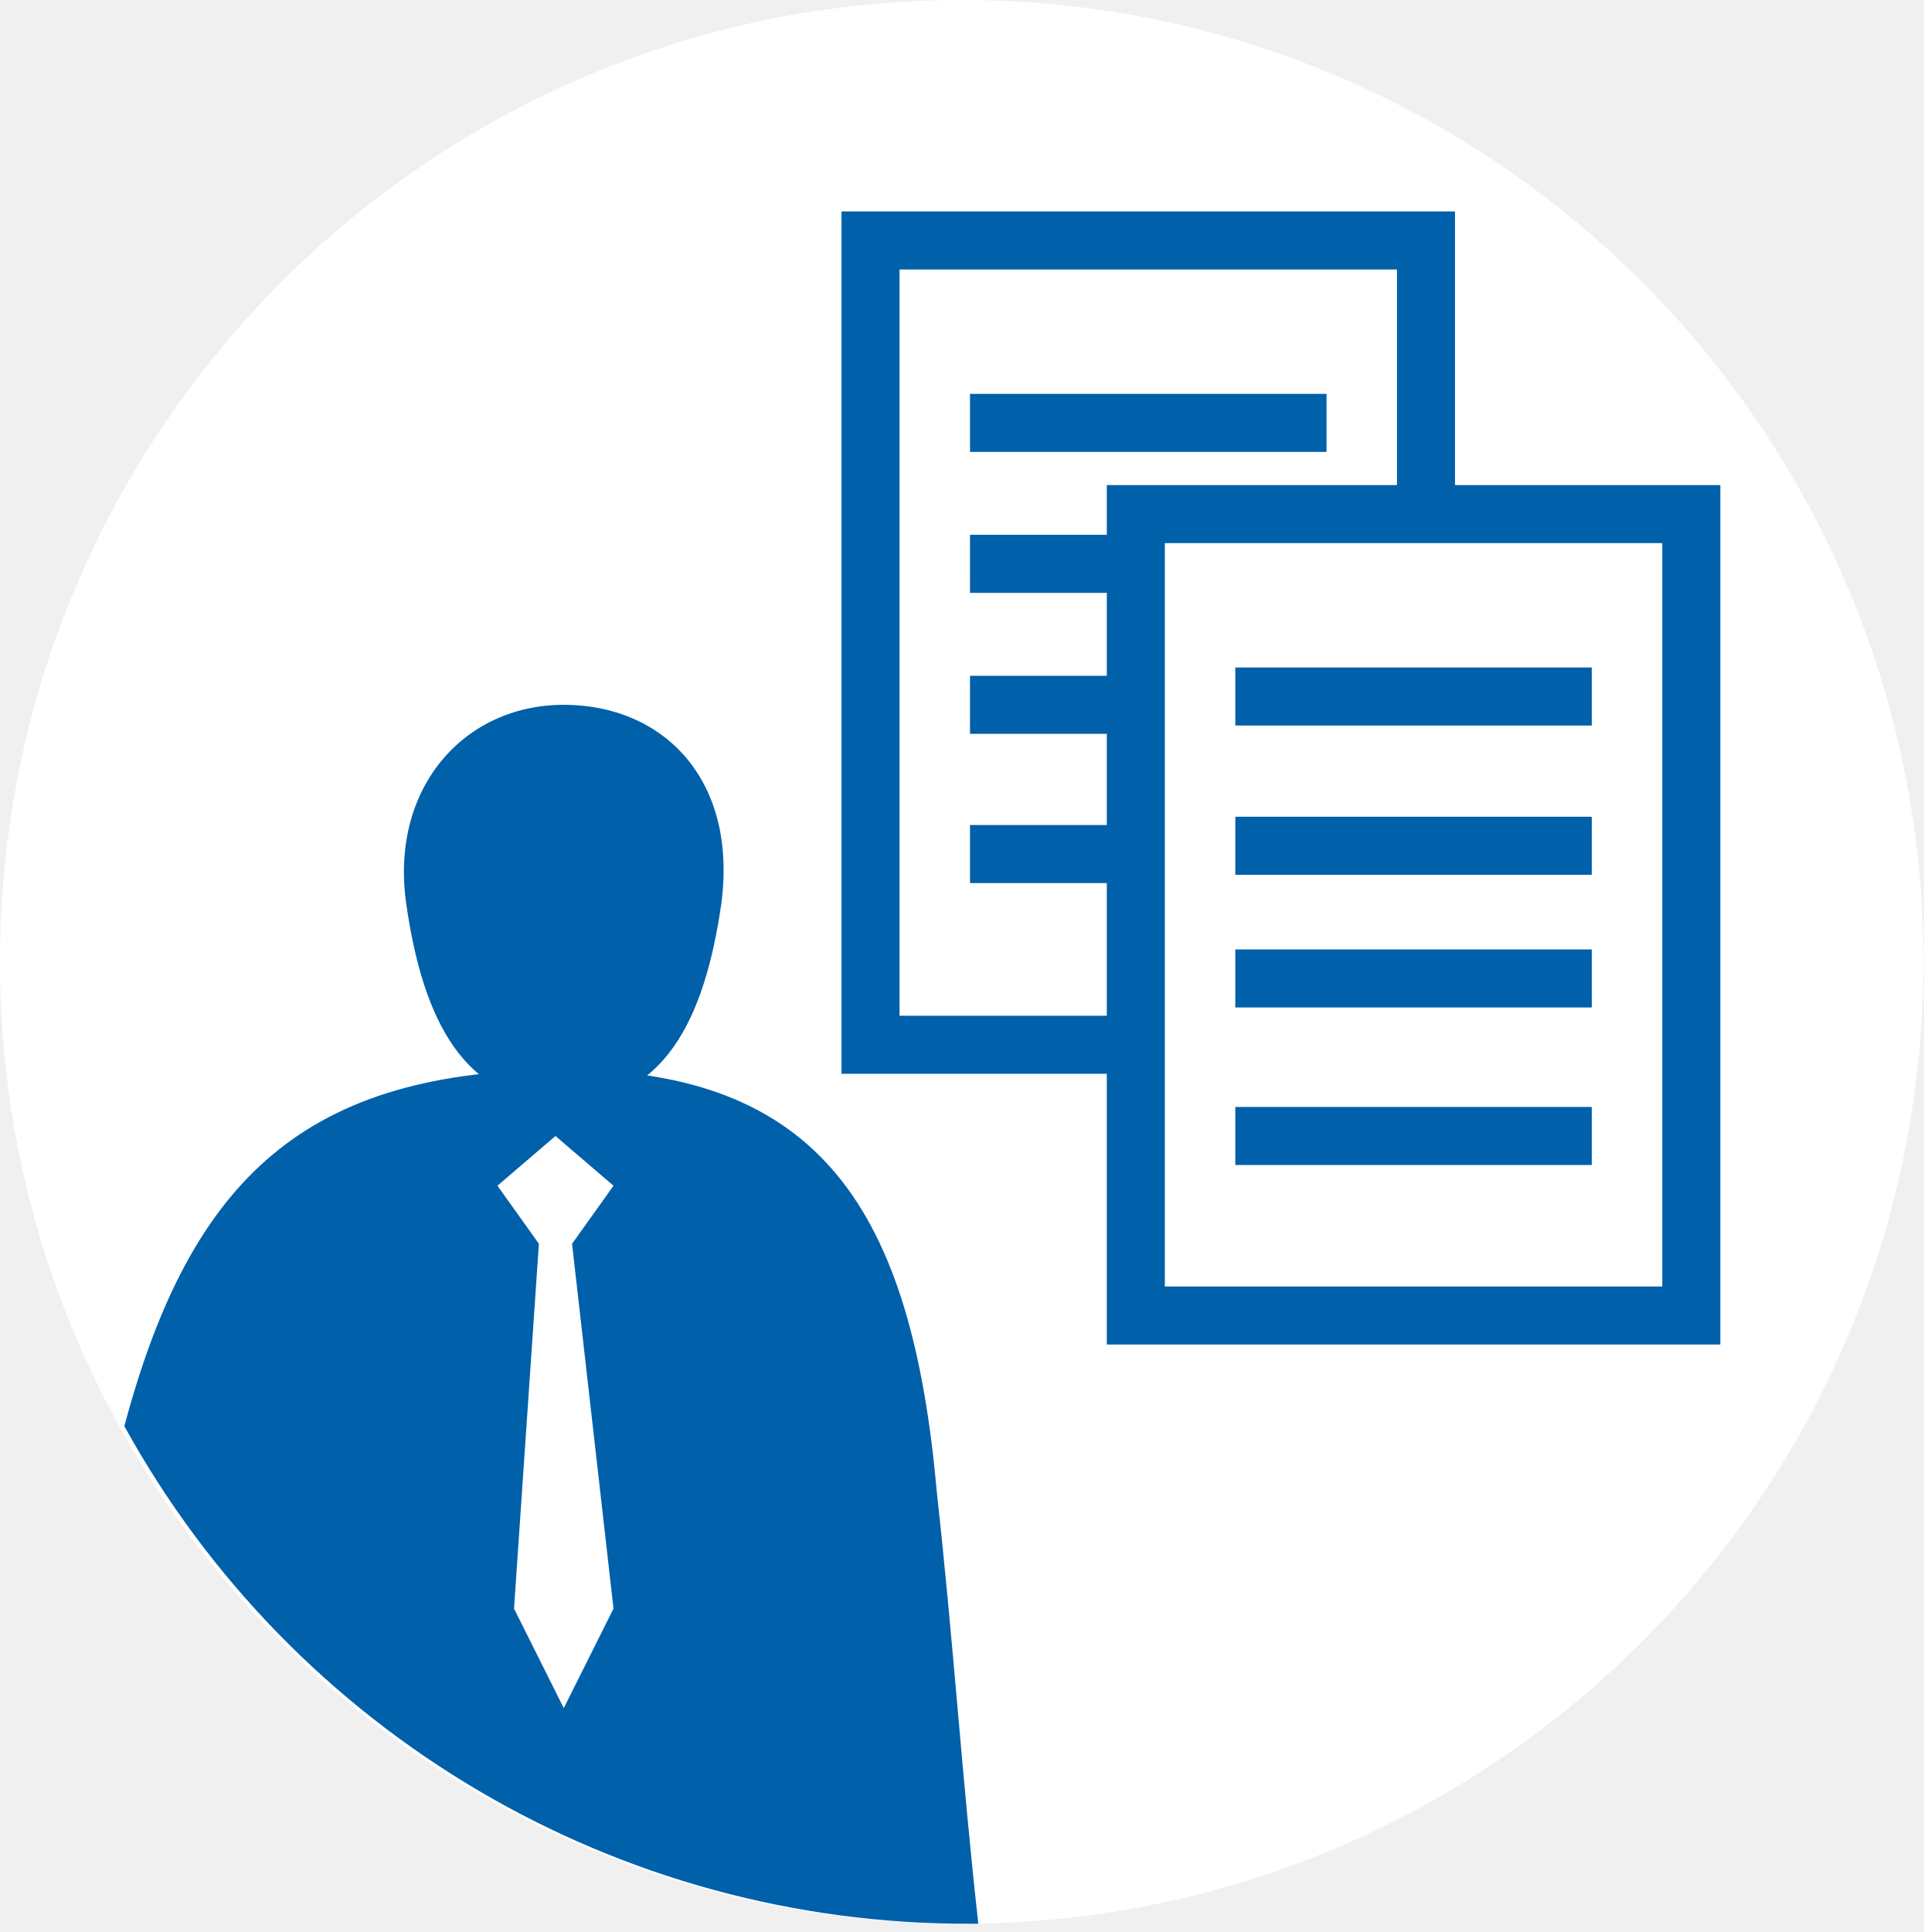
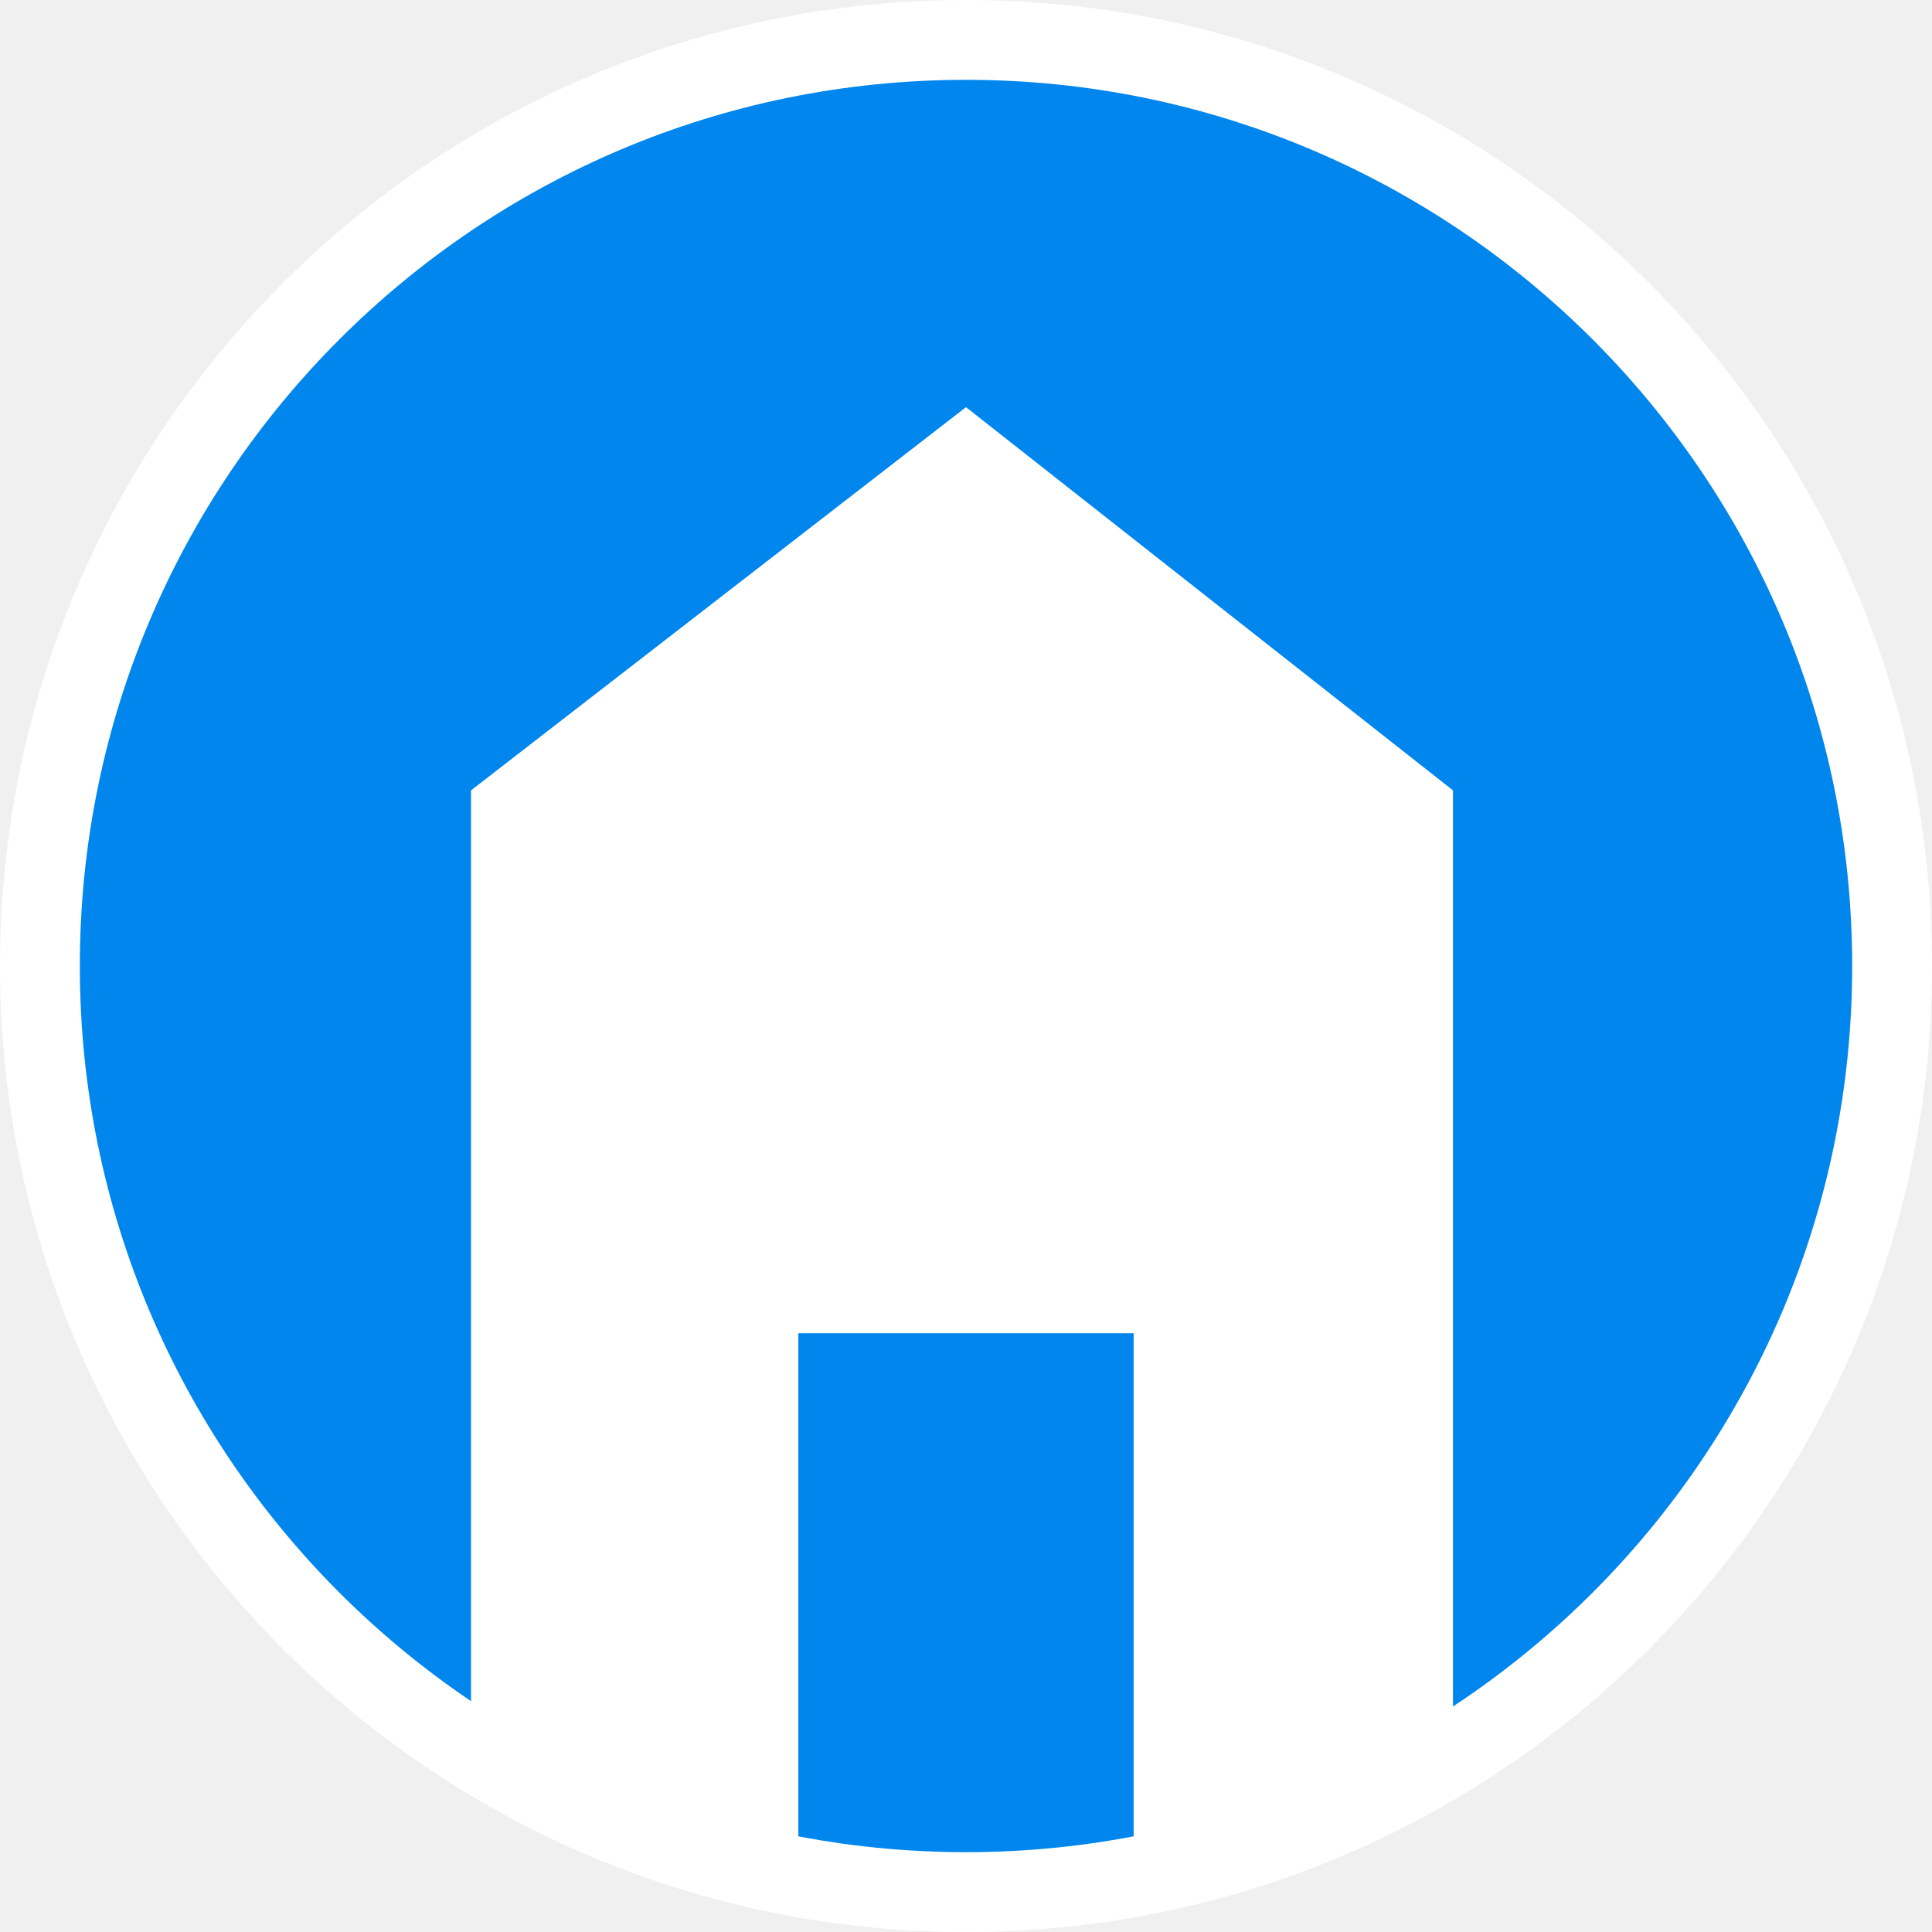
- <svg xmlns="http://www.w3.org/2000/svg" viewBox="0 0 232 233">
+ <svg xmlns="http://www.w3.org/2000/svg" viewBox="0 0 242 242">
  <g id="kreis">
-     <circle cx="116" cy="116" r="116" style="fill: #fff" />
+     <circle cx="121" cy="121" r="116" style="fill: #fff" />
  </g>
-   <g id="customer">
-     <path fill="#0060aa" d="M87,109c-2,14-7,24-19,24s-17-10-19-24,7-24,19-24S89,94,87,109Z" />
-     <path fill="#0060aa" d="M113,180c-3-34-14-51-45-51s-45,13-53,43a116,116,0,0,0,102,60h1C116,214,115,198,113,180ZM74,194l-6,12-6-12,3-44-5-7,7-6,7,6-5,7Z" />
+   <g id="home">
+     <path d="M121,5A116,116,0,0,0,59,220V99l62-48,61,48V220A116,116,0,0,0,121,5Z" style="fill: #0086ed" />
+     <path d="M142,236V167H100v69l21,2Z" style="fill: #0086ed" />
  </g>
-   <g id="project_customer" data-name="project customer">
-     <polyline id="frame" points="137 126 105 126 105 29 172 29 172 63" style="fill: none;stroke: #0060aa;stroke-miterlimit: 10;stroke-width: 7px" />
-     <g id="lines">
-       <line x1="117" y1="51" x2="160" y2="51" style="fill: none;stroke: #0060aa;stroke-miterlimit: 10;stroke-width: 7px" />
-       <line x1="117" y1="68" x2="136" y2="68" style="fill: none;stroke: #0060aa;stroke-miterlimit: 10;stroke-width: 7px" />
-       <line x1="117" y1="85" x2="136" y2="85" style="fill: none;stroke: #0060aa;stroke-miterlimit: 10;stroke-width: 7px" />
-       <line x1="117" y1="103" x2="136" y2="103" style="fill: none;stroke: #0060aa;stroke-miterlimit: 10;stroke-width: 7px" />
-     </g>
-   </g>
-   <g id="project_customer_Kopie" data-name="project customer Kopie">
-     <rect id="frame-2" data-name="frame" x="137" y="62" width="67" height="96.65" style="fill: none;stroke: #0060aa;stroke-miterlimit: 10;stroke-width: 7px" />
-     <g id="lines_Kopie_2" data-name="lines Kopie 2">
-       <line x1="149" y1="84" x2="192" y2="84" style="fill: none;stroke: #0060aa;stroke-miterlimit: 10;stroke-width: 7px" />
-       <line x1="149" y1="102" x2="192" y2="102" style="fill: none;stroke: #0060aa;stroke-miterlimit: 10;stroke-width: 7px" />
-       <line x1="149" y1="118" x2="192" y2="118" style="fill: none;stroke: #0060aa;stroke-miterlimit: 10;stroke-width: 7px" />
-       <line x1="149" y1="137" x2="192" y2="137" style="fill: none;stroke: #0060aa;stroke-miterlimit: 10;stroke-width: 7px" />
-     </g>
+   <g id="kreis-2" data-name="kreis">
+     <circle cx="121" cy="121" r="116" style="fill: none;stroke: #fff;stroke-miterlimit: 10;stroke-width: 10px" />
  </g>
</svg>
